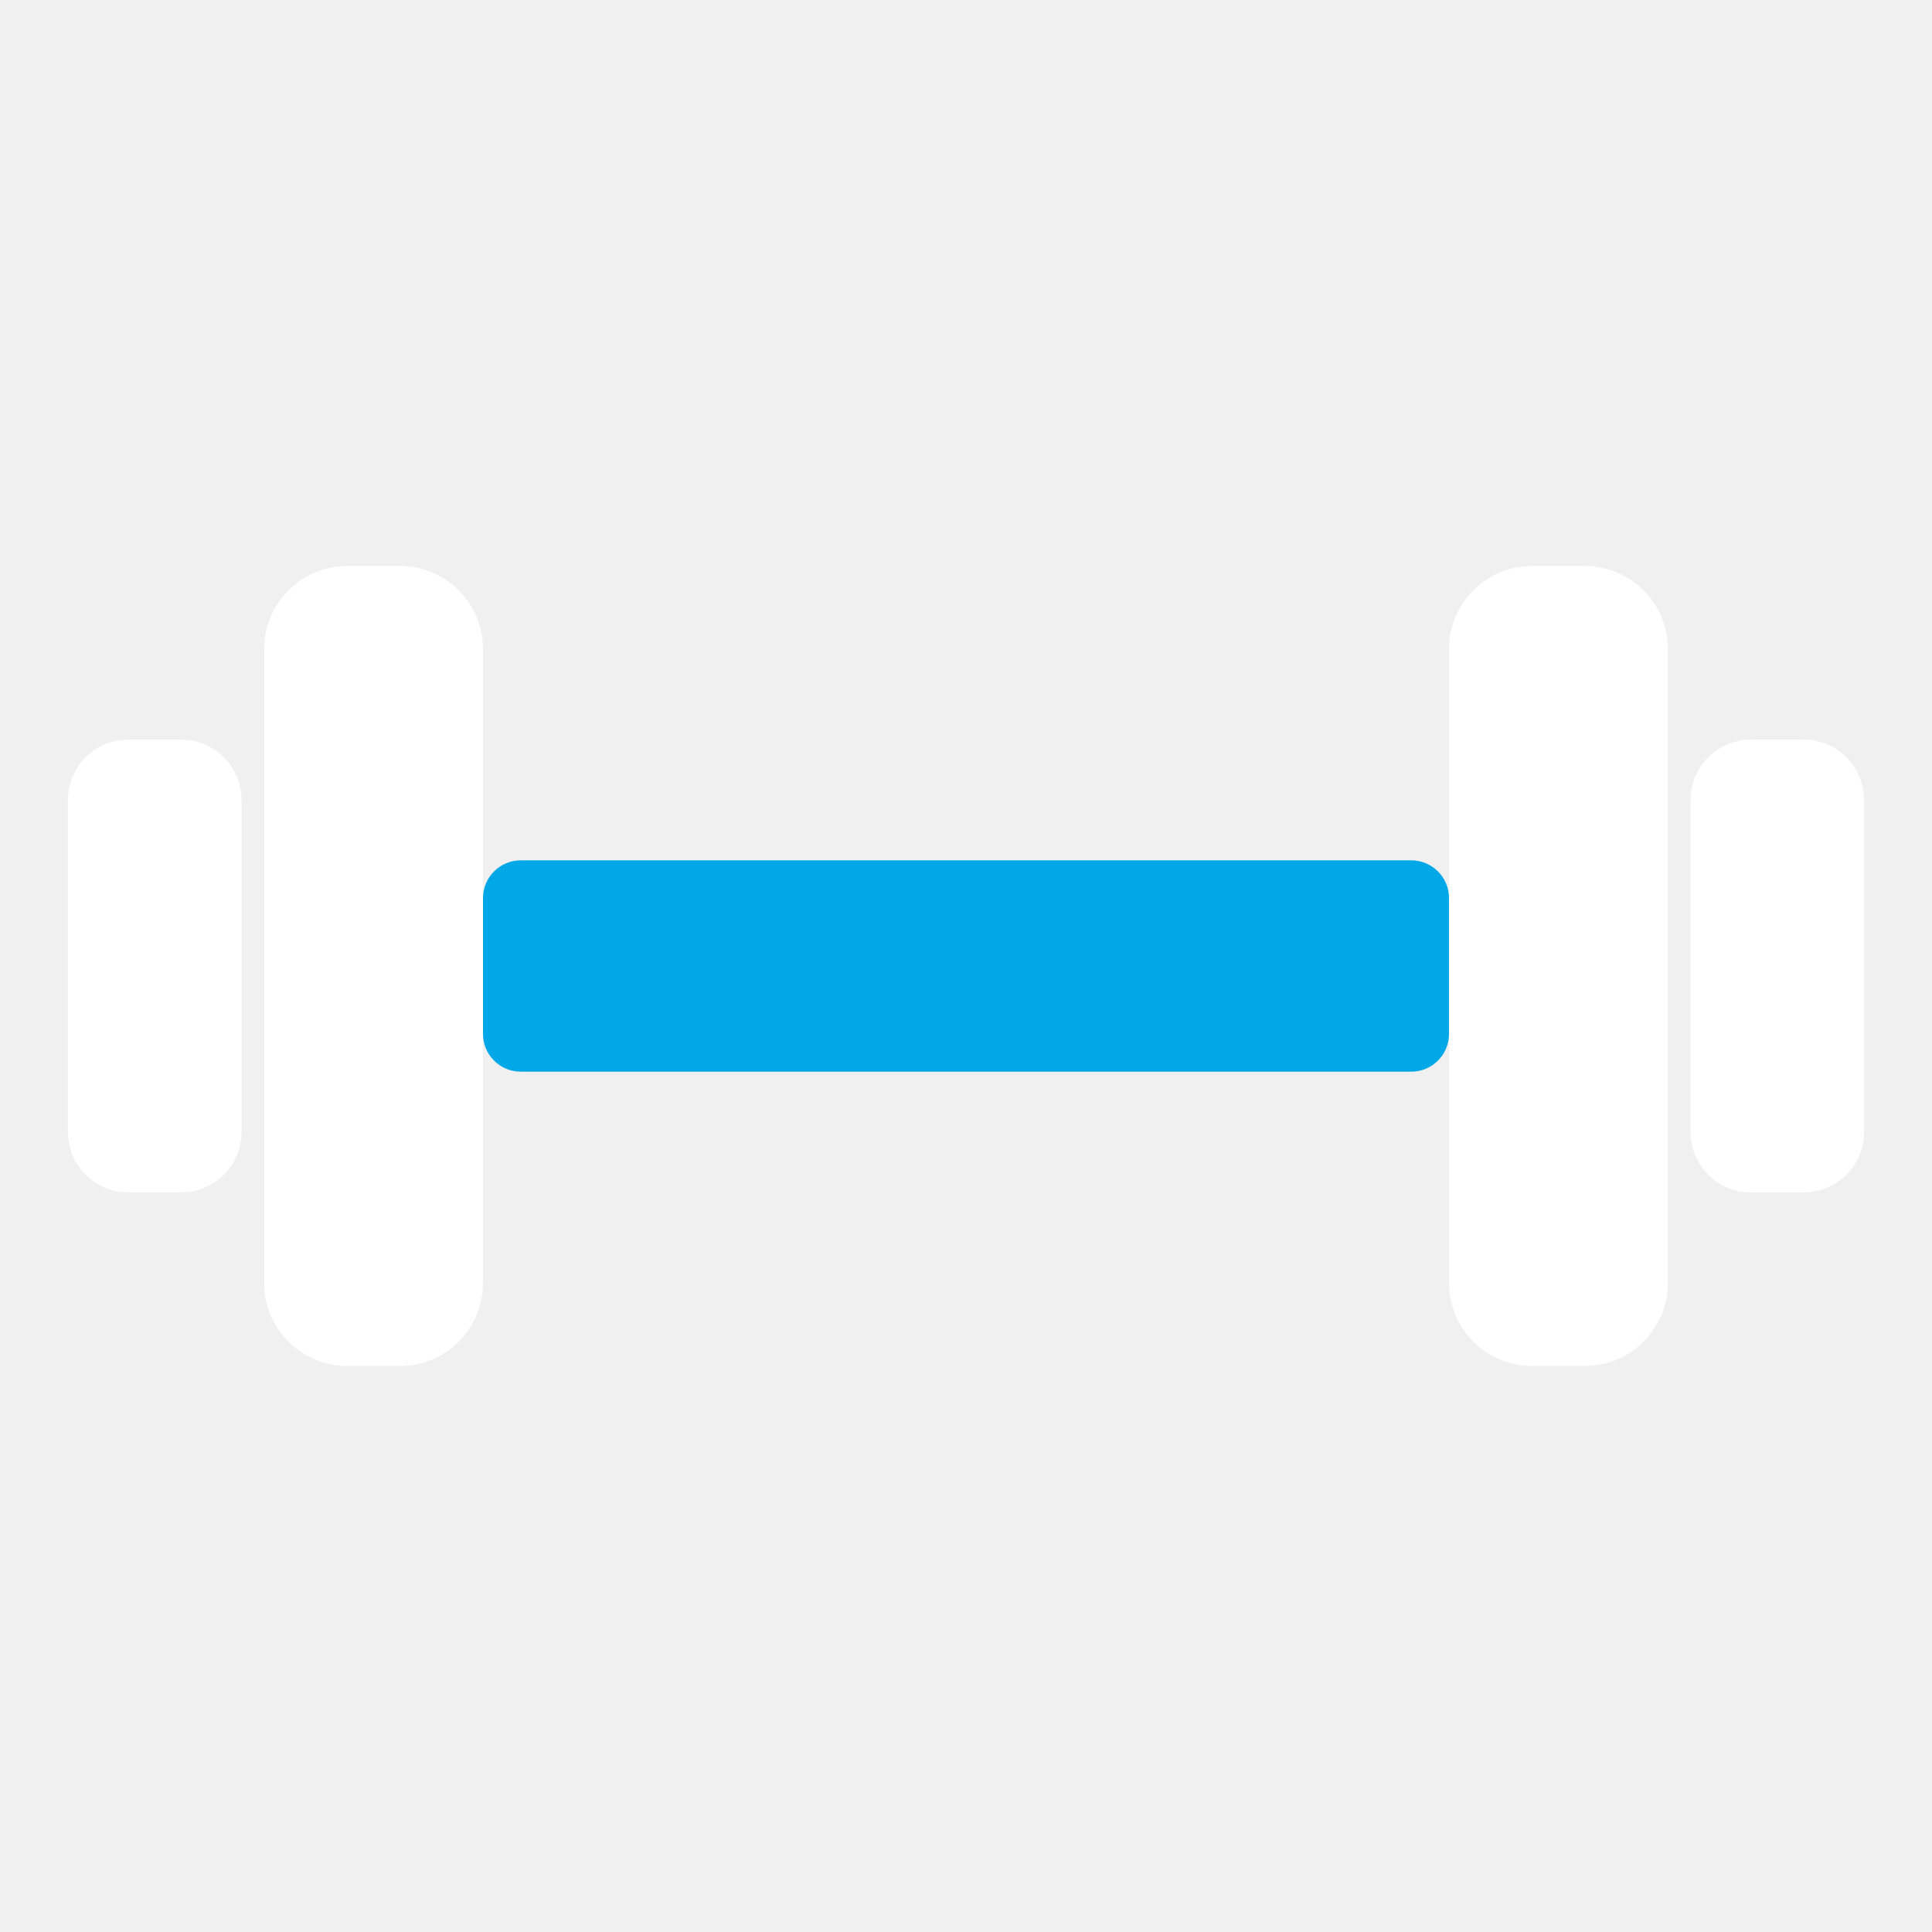
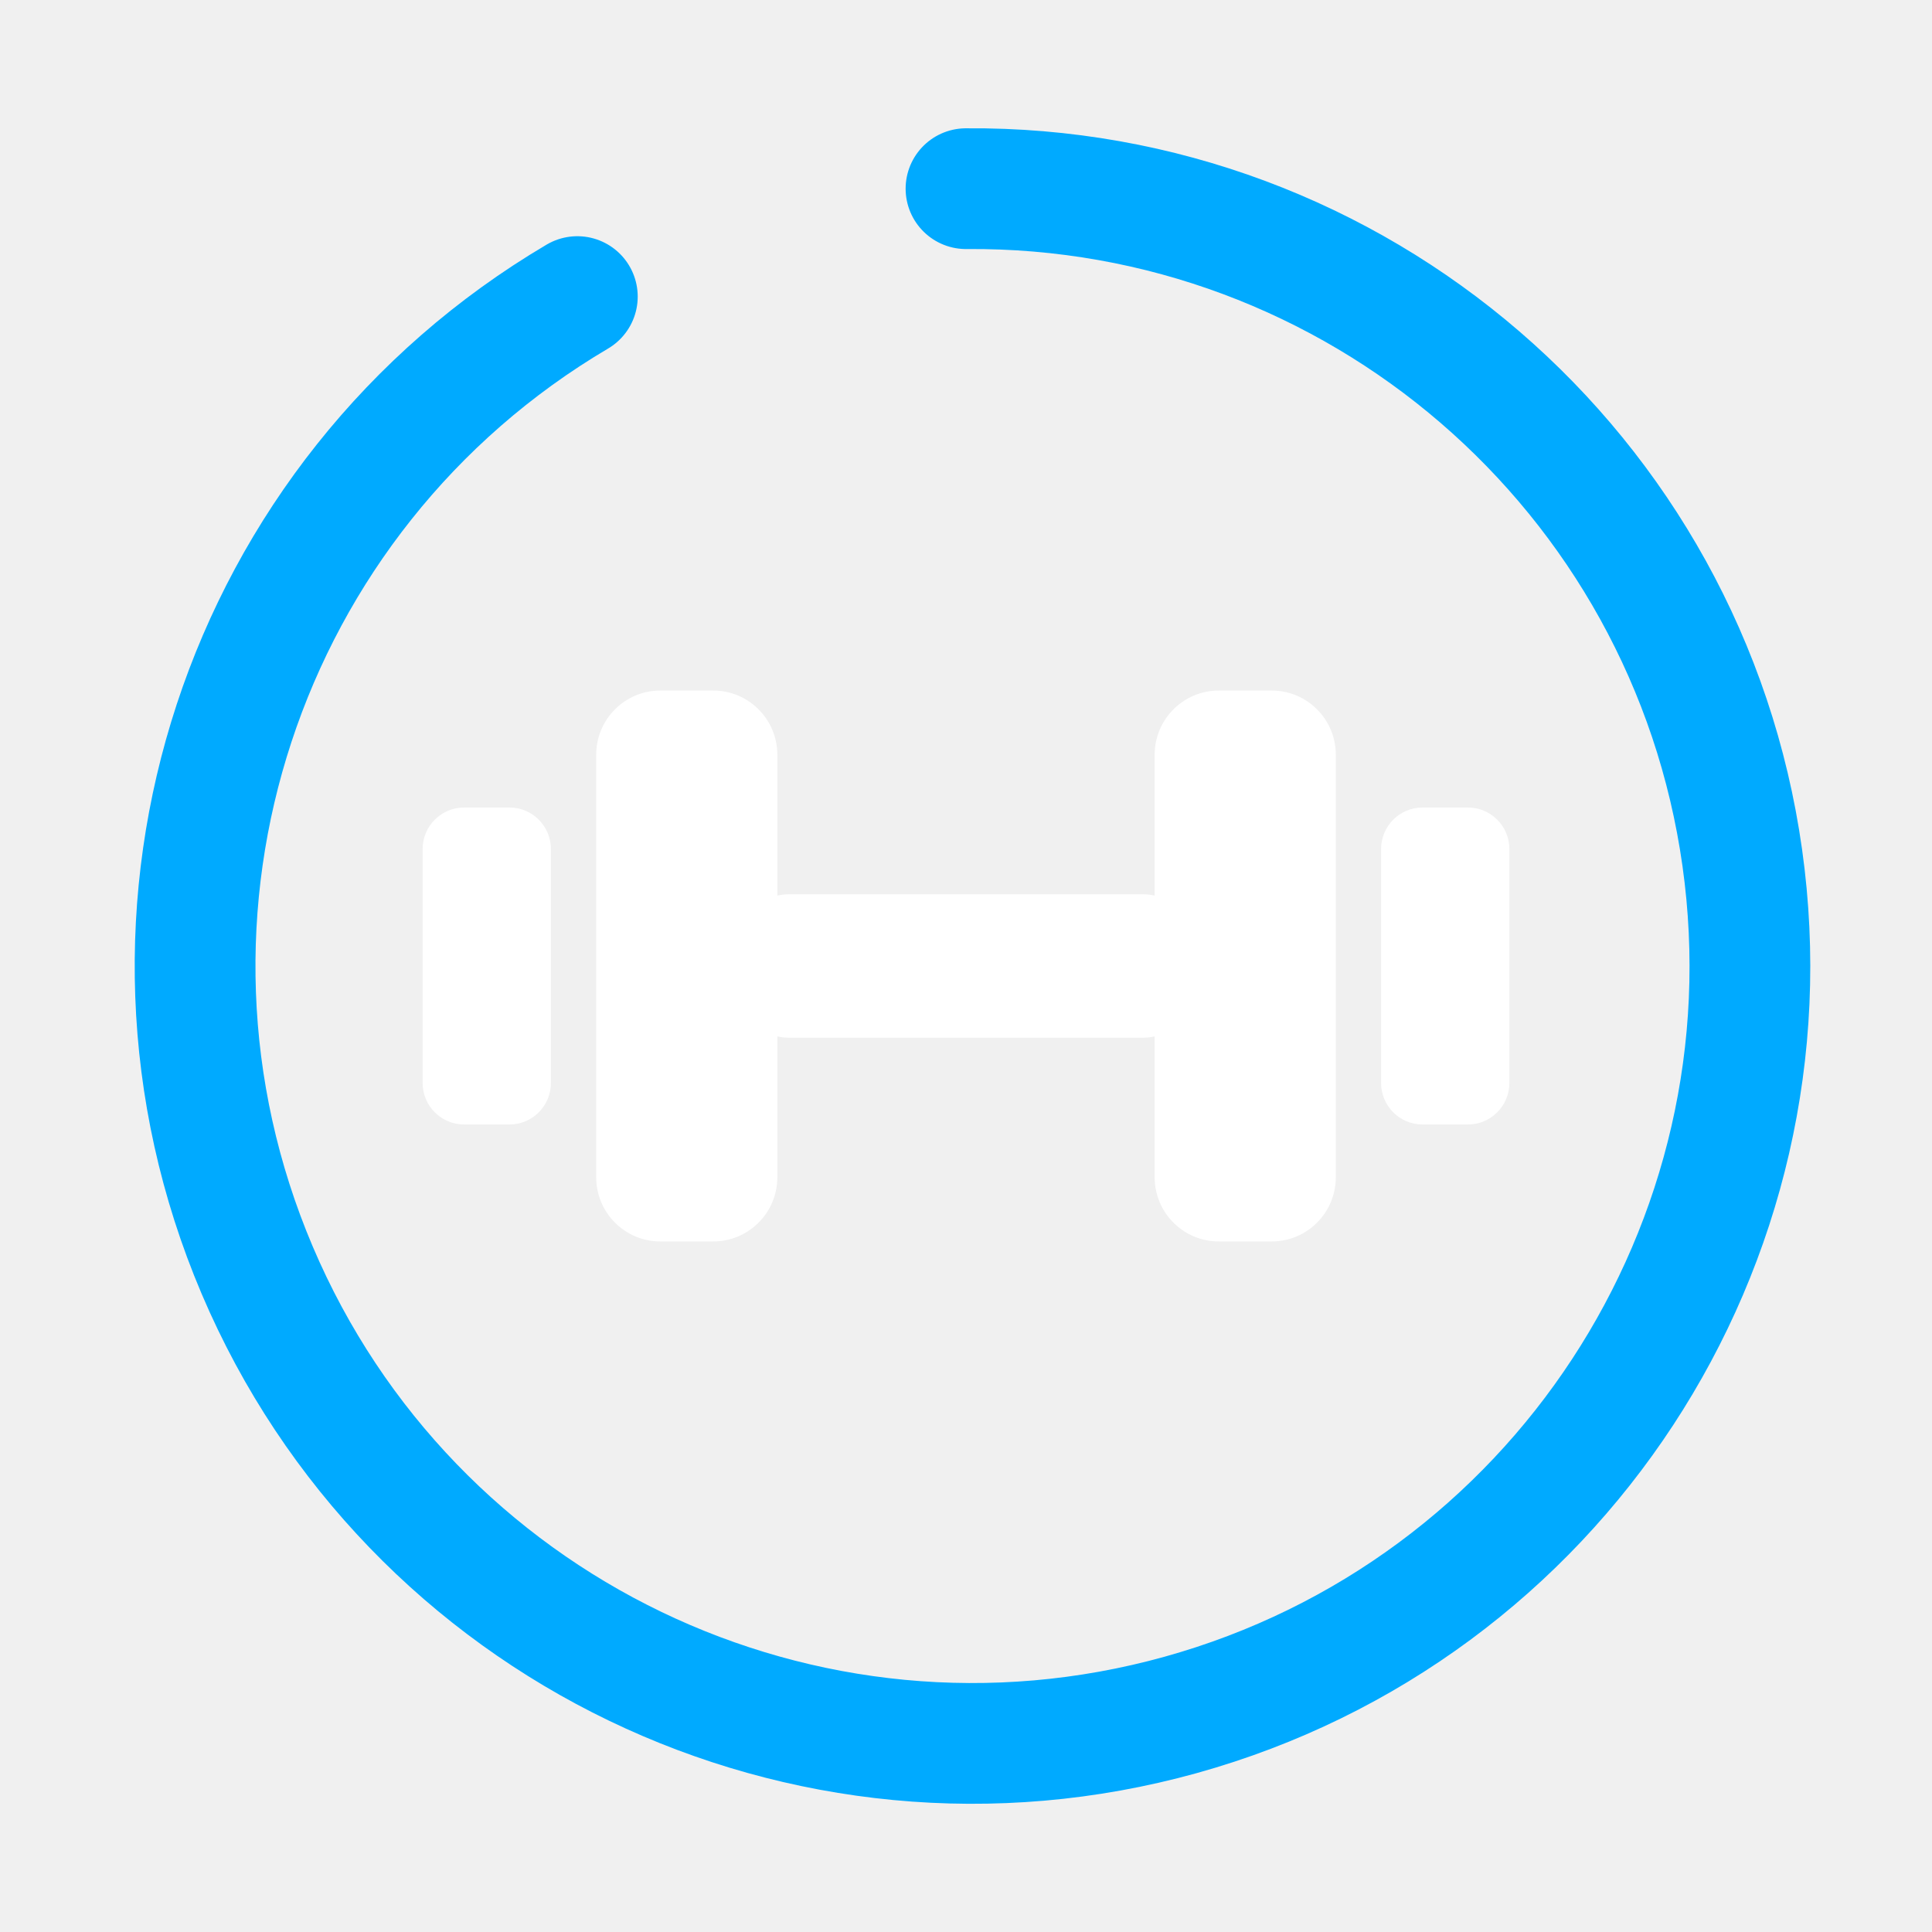
<svg xmlns="http://www.w3.org/2000/svg" width="512" height="512" viewBox="0 0 512 512">
+   <path d="M 256 50            A 206 206 0 1 1 153.0 78.6" fill="none" stroke="#00AAFF" stroke-width="32" stroke-linecap="round" />
  <g fill="#FFFFFF">
-     <rect x="18" y="196" width="46" height="120" rx="16" />
-     <rect x="70" y="150" width="58" height="212" rx="22" />
-     <rect x="384" y="150" width="58" height="212" rx="22" />
-     <rect x="448" y="196" width="46" height="120" rx="16" />
+     <rect x="112" y="214" width="34" height="84" rx="11" />
+     <rect x="158" y="183" width="48" height="146" rx="17" />
+     <rect x="306" y="183" width="48" height="146" rx="17" />
+     <rect x="366" y="214" width="34" height="84" rx="11" />
+     <rect x="196" y="237" width="120" height="38" rx="13" />
  </g>
-   <rect x="128" y="228" width="256" height="56" rx="10" fill="#00A8E8" />
</svg>
